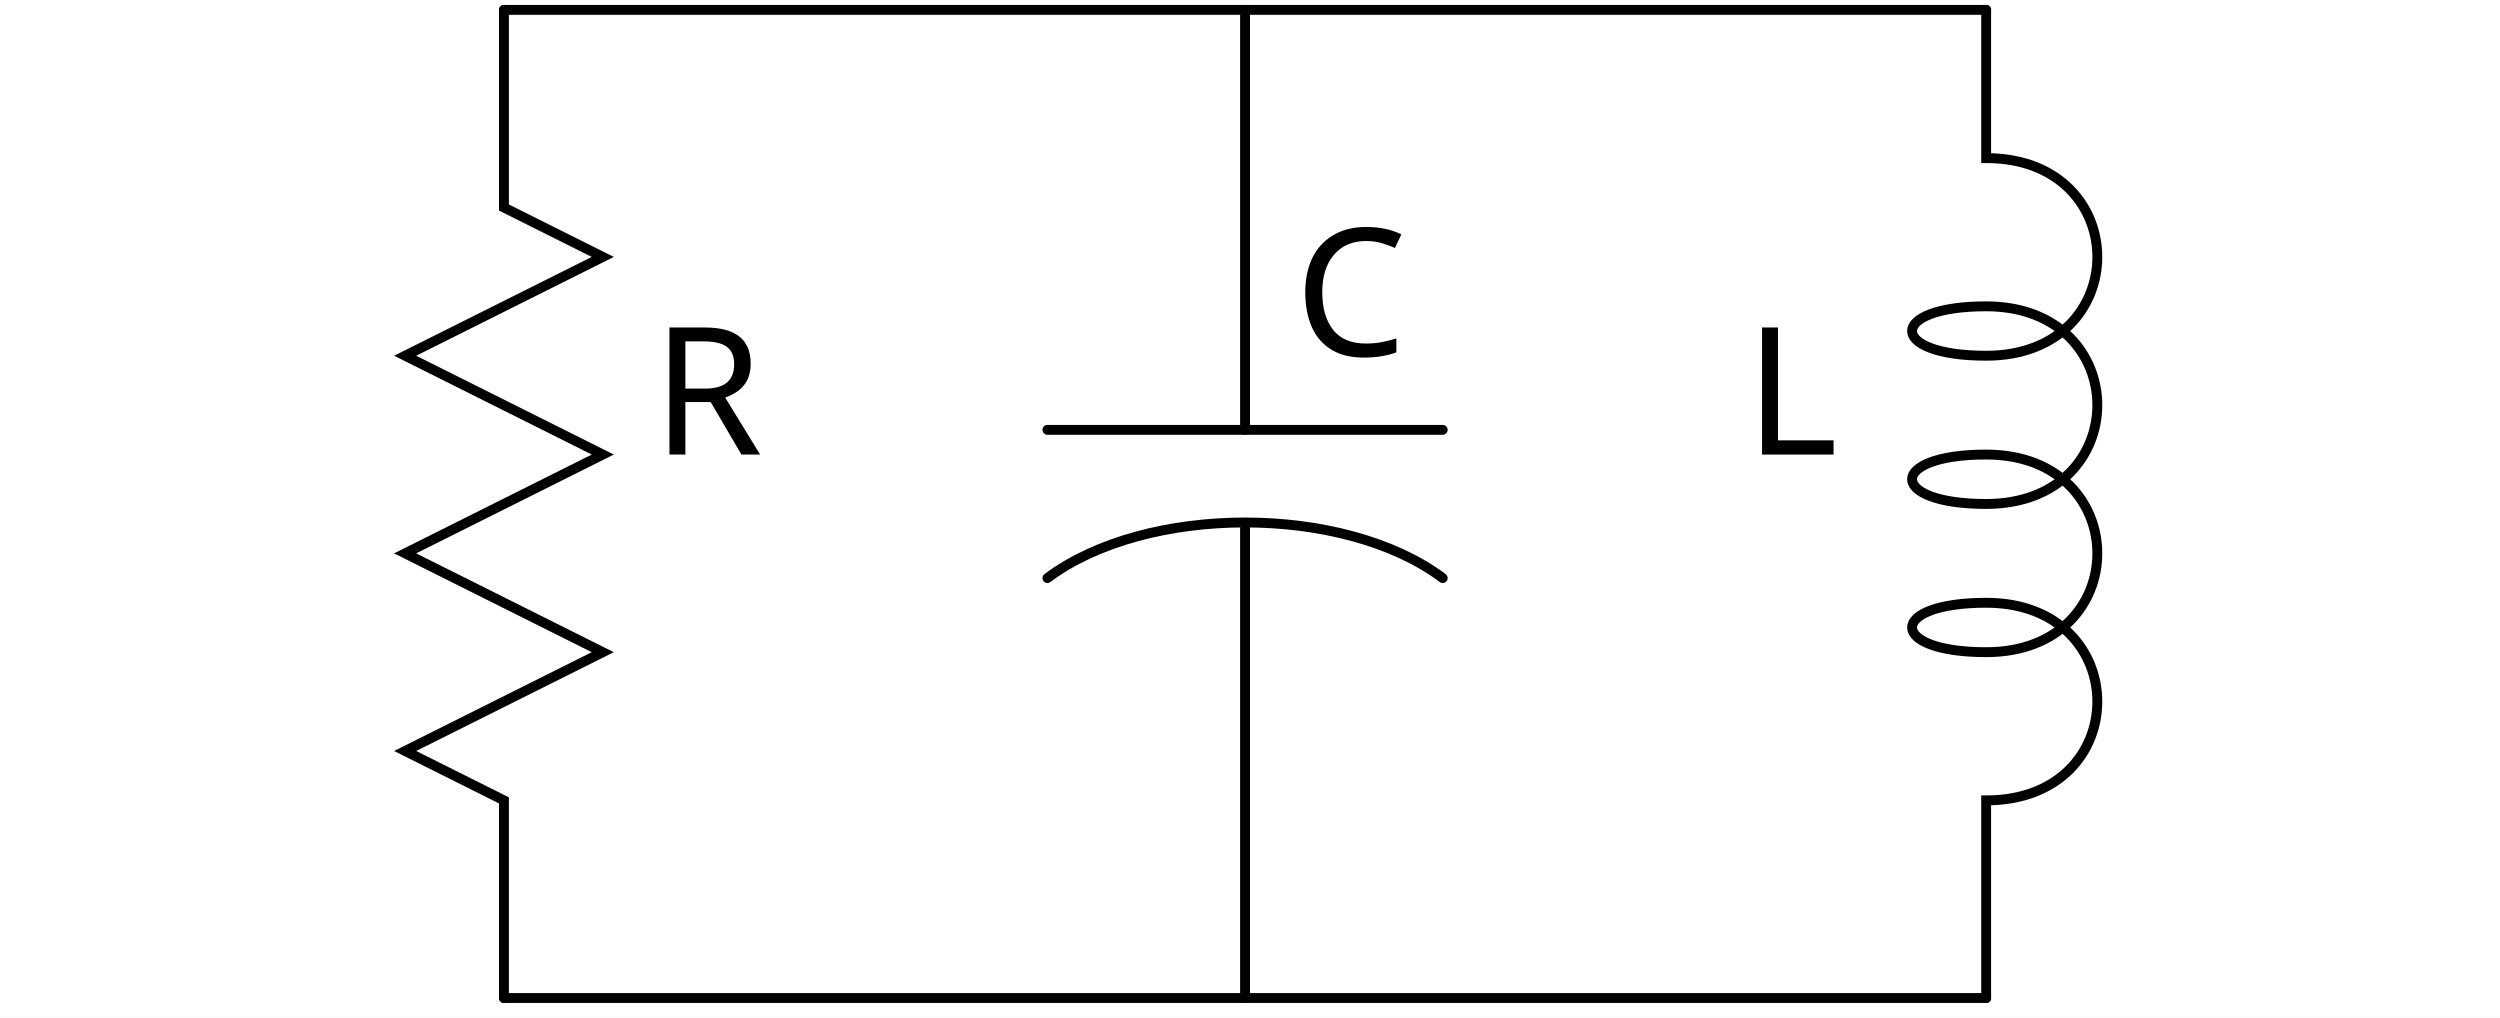
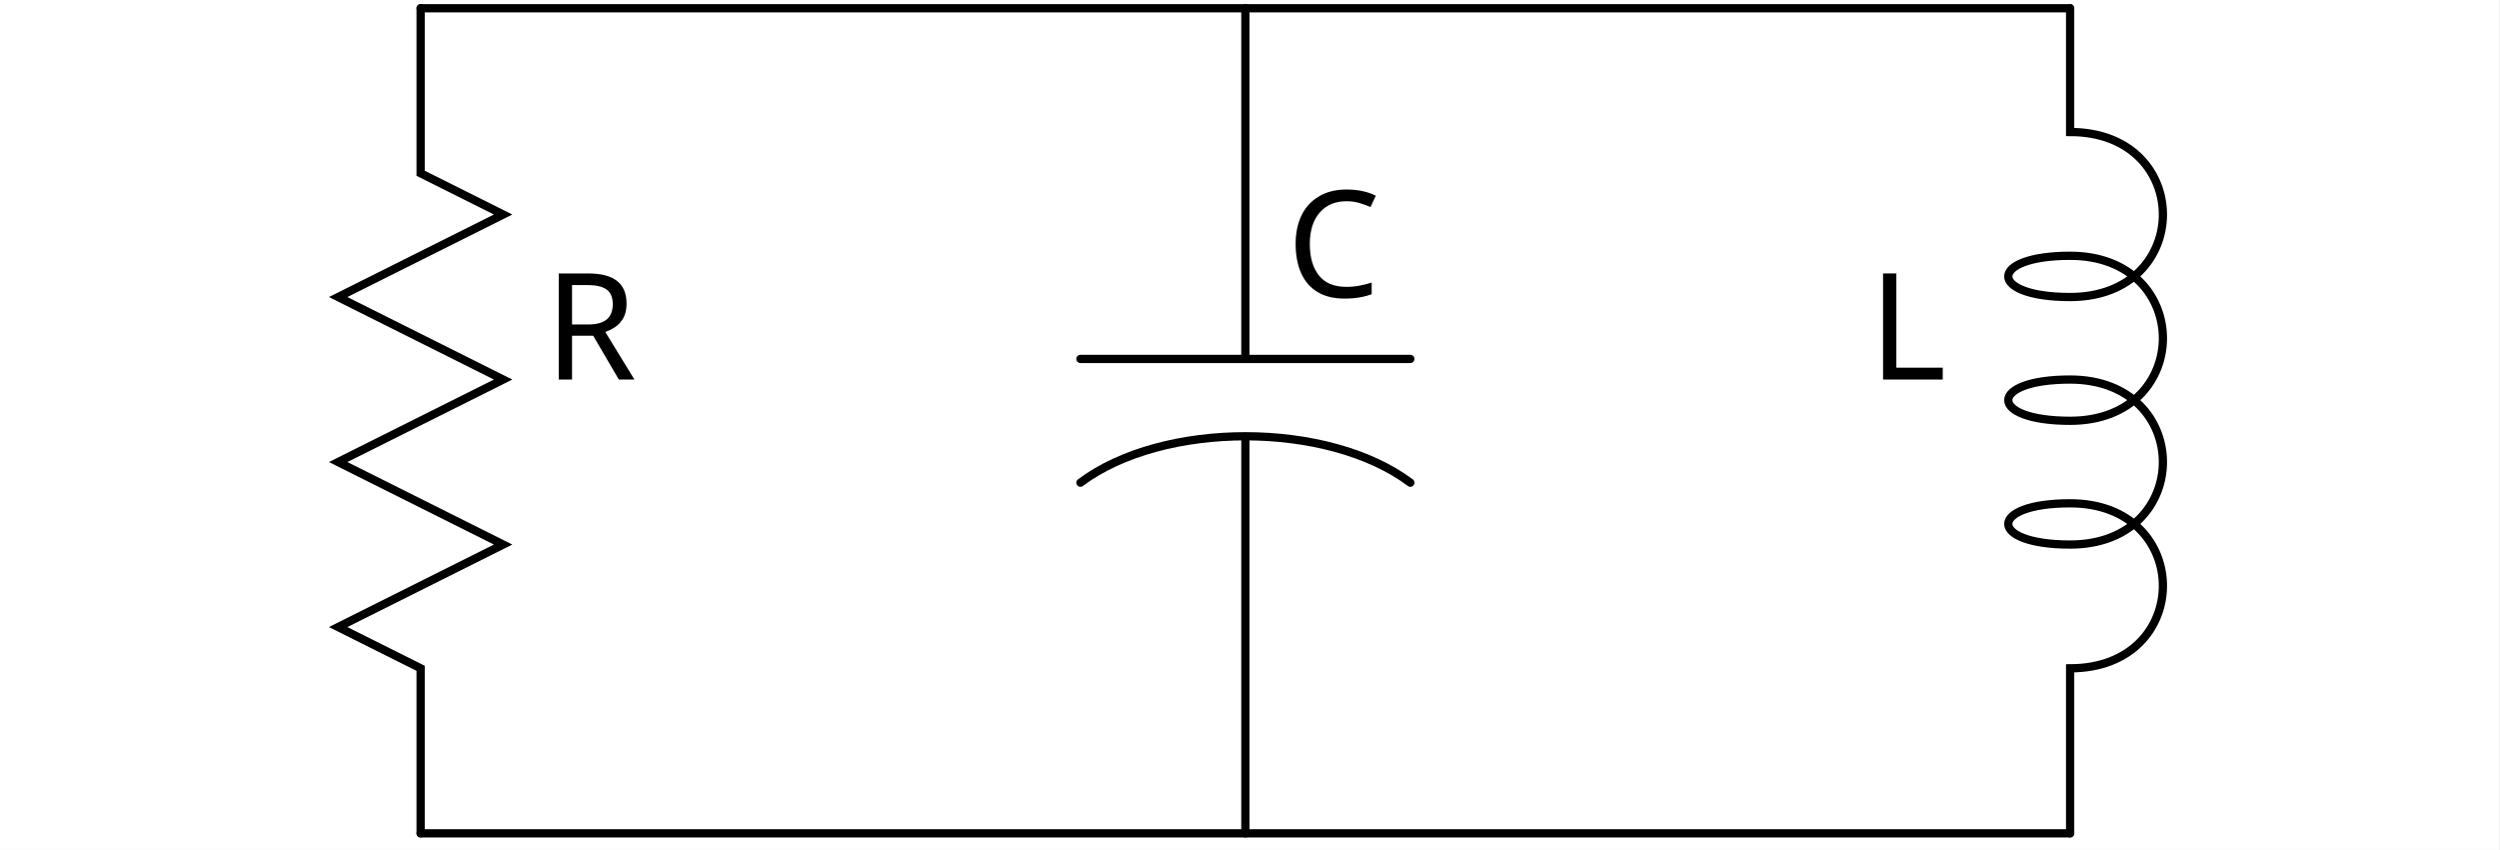
- <svg xmlns="http://www.w3.org/2000/svg" baseProfile="full" height="100%" version="1.1" viewBox="-51.0,-51.0,253.0,103.0" width="100%">
+ <svg xmlns="http://www.w3.org/2000/svg" baseProfile="full" height="100%" version="1.1" viewBox="-51.0,-51.0,303.0,103.0" width="100%">
  <defs />
  <g id="bkgnd">
-     <rect fill="white" height="103.0" stroke="none" stroke-width="1" width="253.0" x="-51.0" y="-51.0" />
+     <rect fill="white" height="103.0" stroke="none" stroke-width="1" width="303.0" x="-51.0" y="-51.0" />
  </g>
  <g id="symbol" transform="translate(0,0) rotate(-90)">
    <rect fill="none" height="100" stroke="none" width="100" x="-50.0" y="-50.0" />
    <rect fill="white" height="4" stroke="none" width="92" x="-46.0" y="-2" />
    <polyline fill="none" points="-50.0,0 -30,0 -25,-10 -20,0 -20,0 -15,10 -10,0 -10,0 -5,-10 0,0 0,0 5,10 10,0 10,0 15,-10 20,0 20,0 25,10 30,0 50.0,0" stroke="black" stroke-linecap="round" stroke-width="1" />
  </g>
  <g id="text">
    <text fill="black" font-family="sans-serif" font-size="18" text-anchor="start" x="15.0" y="-5">R</text>
  </g>
-   <g id="symbol" transform="translate(75,0)">
+   <g id="symbol" transform="translate(100,0)">
    <rect fill="none" height="100" stroke="none" width="100" x="-50.0" y="-50.0" />
    <rect fill="white" height="92" stroke="none" width="4" x="-2" y="-46.0" />
    <line fill="none" stroke="black" stroke-linecap="round" stroke-width="1" x1="0" x2="0" y1="-50.0" y2="-7.5" />
    <line fill="none" stroke="black" stroke-linecap="round" stroke-width="1" x1="0" x2="0" y1="2.5" y2="50.0" />
    <line fill="none" stroke="black" stroke-linecap="round" stroke-width="1" x1="-20.0" x2="20.0" y1="-7.5" y2="-7.5" />
    <path d="M -20.0 7.5 c 10.0 -7.5 30.0 -7.5 40 0" fill="none" stroke="black" stroke-linecap="round" stroke-width="1" />
  </g>
  <g id="text">
-     <text fill="black" font-family="sans-serif" font-size="18" text-anchor="start" x="80" y="-15">C</text>
+     <text fill="black" font-family="sans-serif" font-size="18" text-anchor="start" x="105" y="-15">C</text>
  </g>
-   <g id="symbol" transform="translate(150,0) scale(-1,1) rotate(-90)">
+   <g id="symbol" transform="translate(200,0) scale(-1,1) rotate(-90)">
    <rect fill="none" height="100" stroke="none" width="100" x="-50.0" y="-50.0" />
    <rect fill="white" height="4" stroke="none" width="92" x="-46.0" y="-2" />
    <path d="M -50.0 0 L -30.0 0 C -30.0 -15 -10.0 -15 -10.0 0 -10.0 10 -15.0 10 -15.0 0 -15.0 -15 5.0 -15 5.0 0 5.0 10 0.0 10 0.0 0 0.0 -15 20.0 -15 20.0 0 20.0 10 15.0 10 15.0 0 15.0 -15 35.0 -15 35.0 0 L 50.0 0" fill="none" stroke="black" stroke-linecap="round" stroke-width="1" />
  </g>
  <g id="text">
-     <text fill="black" font-family="sans-serif" font-size="18" text-anchor="end" x="135" y="-5">L</text>
+     <text fill="black" font-family="sans-serif" font-size="18" text-anchor="end" x="185" y="-5">L</text>
  </g>
  <g id="wire">
-     <polyline fill="none" points="0,-50.0 75,-50.0 150,-50.0" stroke="black" stroke-linecap="round" stroke-width="1" />
+     <polyline fill="none" points="0,-50.0 100,-50.0 200,-50.0" stroke="black" stroke-linecap="round" stroke-width="1" />
  </g>
  <g id="wire">
-     <polyline fill="none" points="0,50.0 75,50.0 150,50.0" stroke="black" stroke-linecap="round" stroke-width="1" />
+     <polyline fill="none" points="0,50.0 100,50.0 200,50.0" stroke="black" stroke-linecap="round" stroke-width="1" />
  </g>
</svg>
